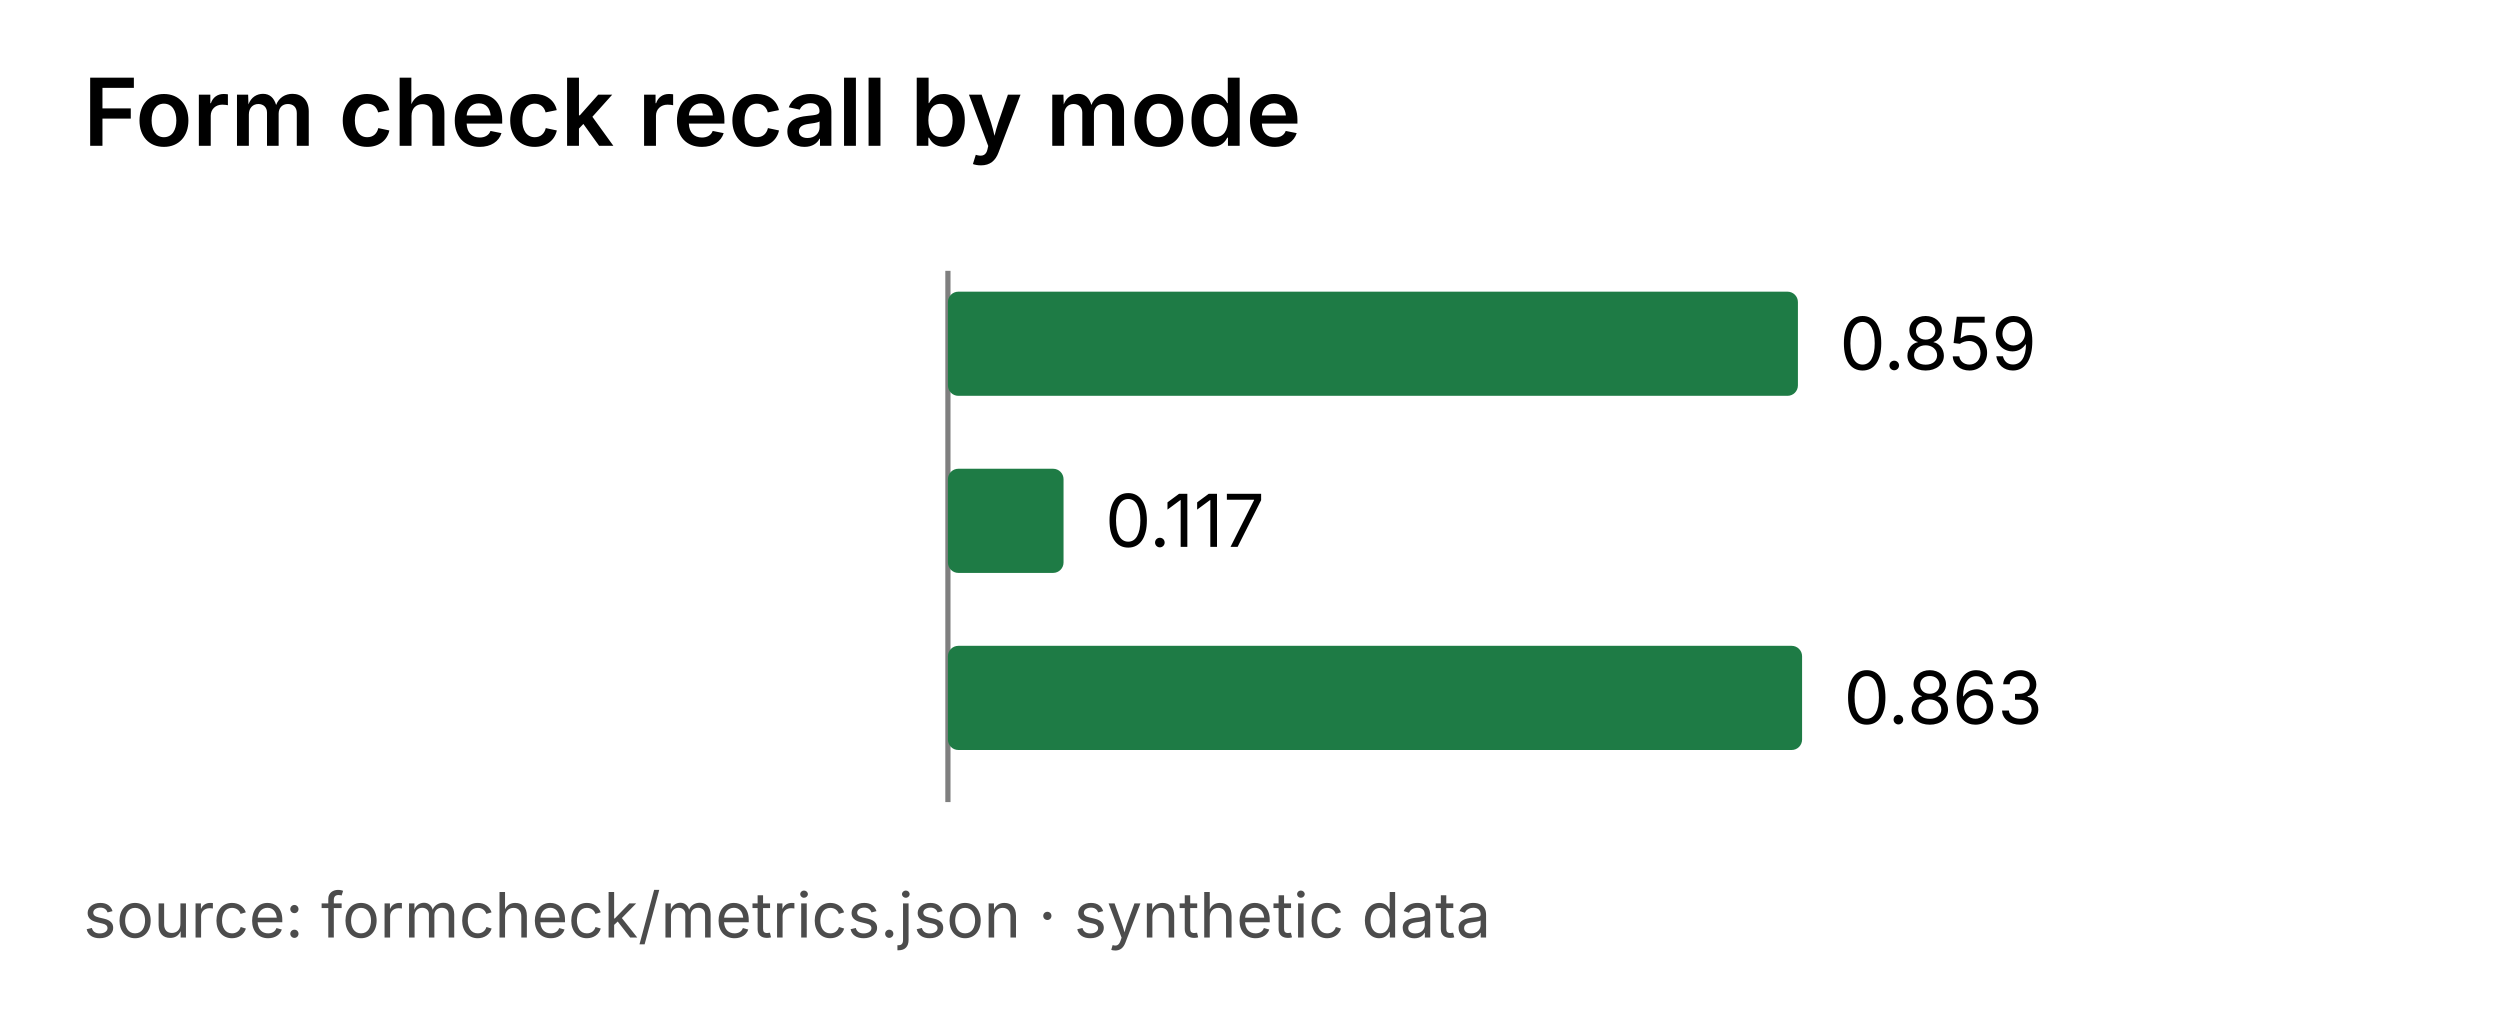
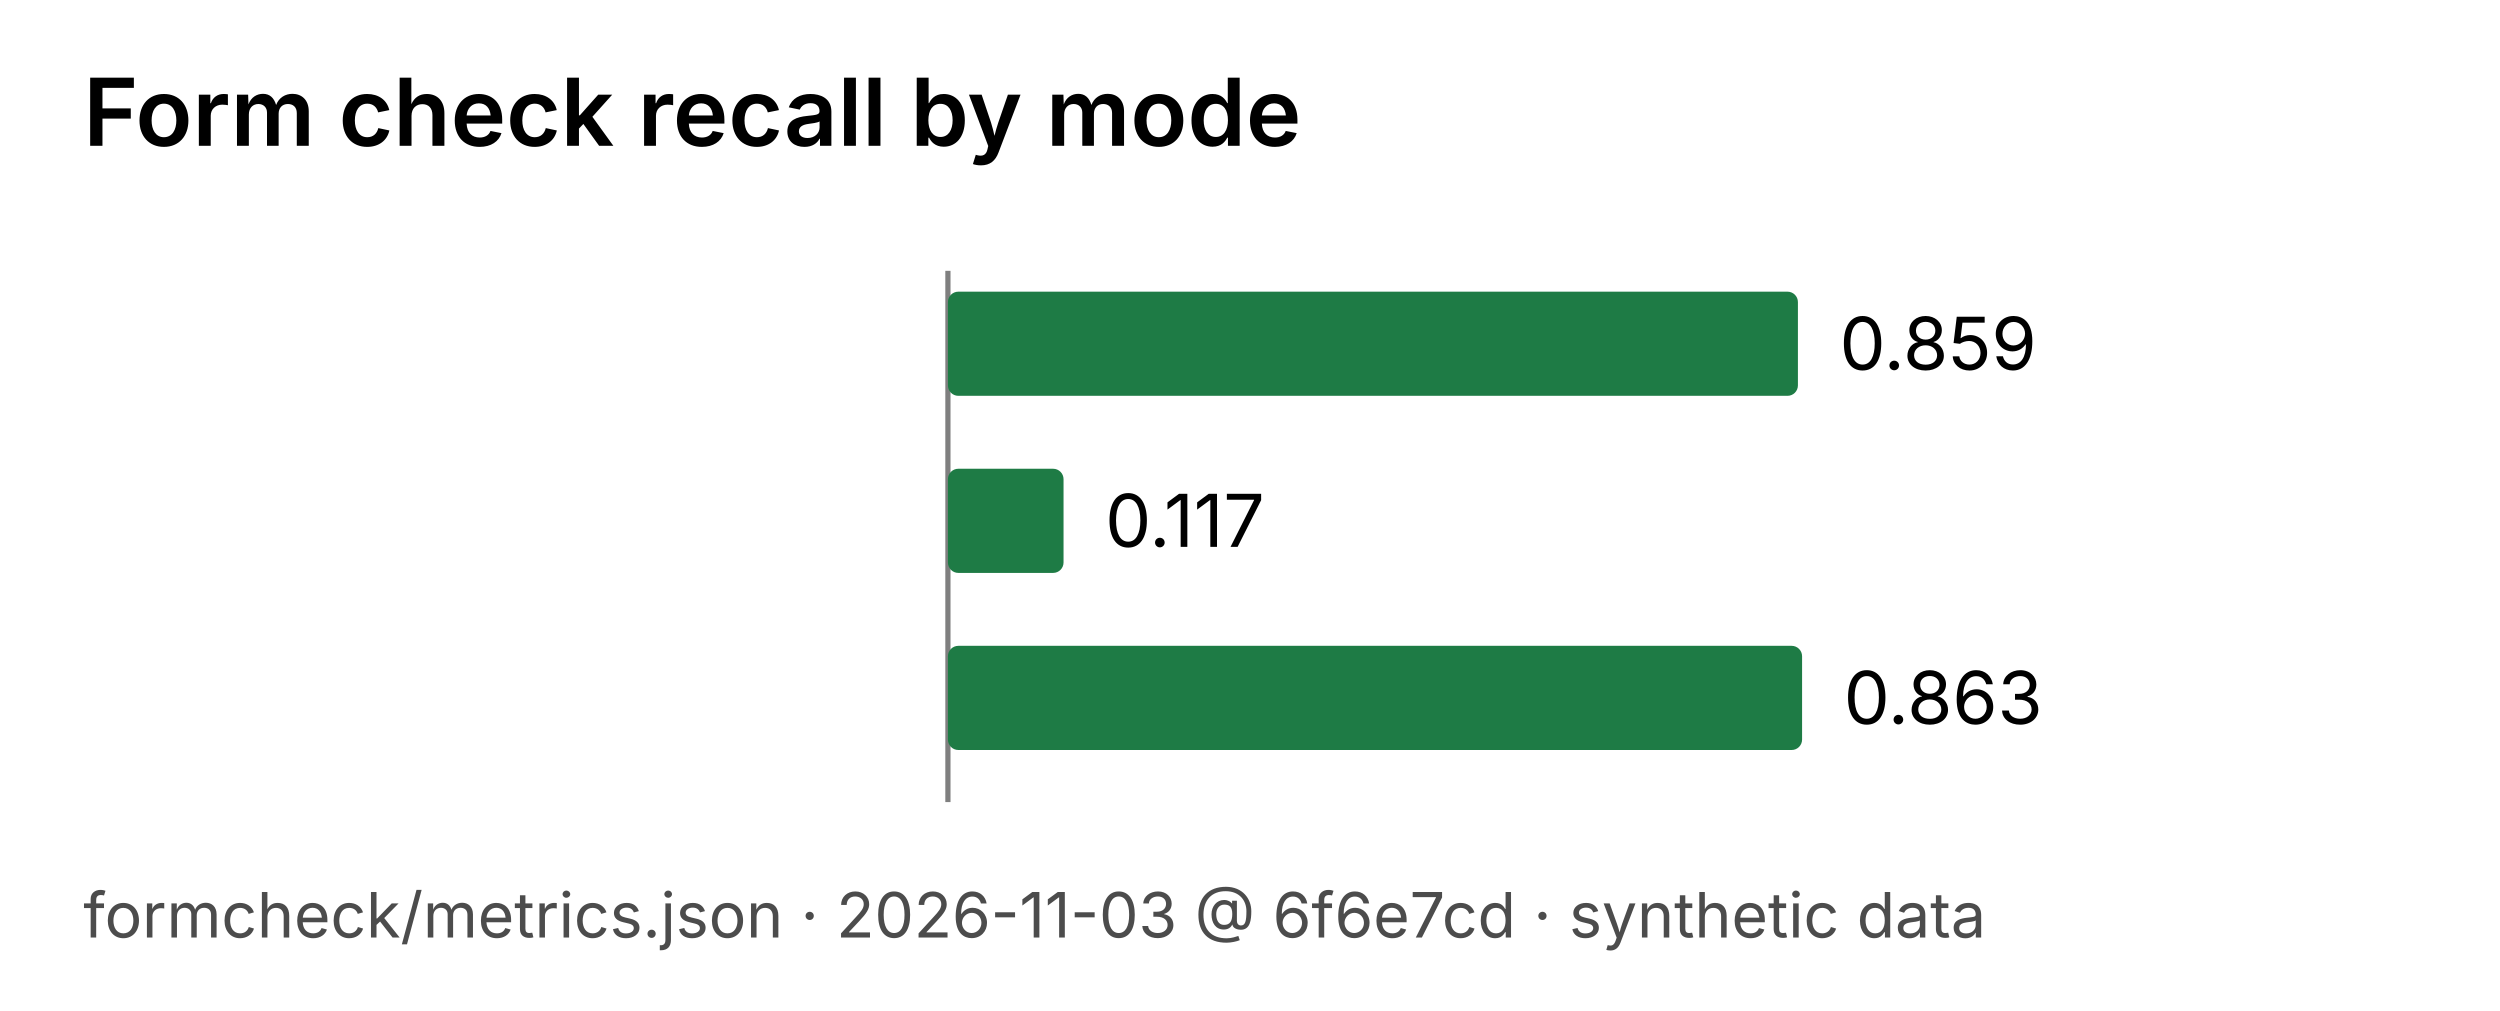
<svg xmlns="http://www.w3.org/2000/svg" viewBox="0 0 480 194" role="img" aria-label="Form check recall by mode" font-family="system-ui, -apple-system, Segoe UI, sans-serif">
  <text x="16" y="28" font-size="18" font-weight="600" fill="currentColor">Form check recall by mode</text>
  <line x1="182" y1="52" x2="182" y2="154" stroke="currentColor" stroke-opacity="0.5" />
  <text x="170" y="69" text-anchor="end" font-size="14" fill="currentColor" />
  <rect x="182" y="56" width="163.2" height="20" rx="2" fill="#1E7B45" />
  <text x="353.2" y="71" font-size="14" fill="currentColor">0.859</text>
  <text x="170" y="103" text-anchor="end" font-size="14" fill="currentColor" />
  <rect x="182" y="90" width="22.2" height="20" rx="2" fill="#1E7B45" />
  <text x="212.2" y="105" font-size="14" fill="currentColor">0.117</text>
  <text x="170" y="137" text-anchor="end" font-size="14" fill="currentColor" />
  <rect x="182" y="124" width="164" height="20" rx="2" fill="#1E7B45" />
  <text x="354" y="139" font-size="14" fill="currentColor">0.863</text>
-   <text x="16" y="180" font-size="12" fill="currentColor" fill-opacity="0.7">source: formcheck/metrics.json · synthetic data</text>
+   <text x="16" y="180" font-size="12" fill="currentColor" fill-opacity="0.7">formcheck/metrics.json · 2026-11-03 @ 6f6e7cd · synthetic data</text>
</svg>
